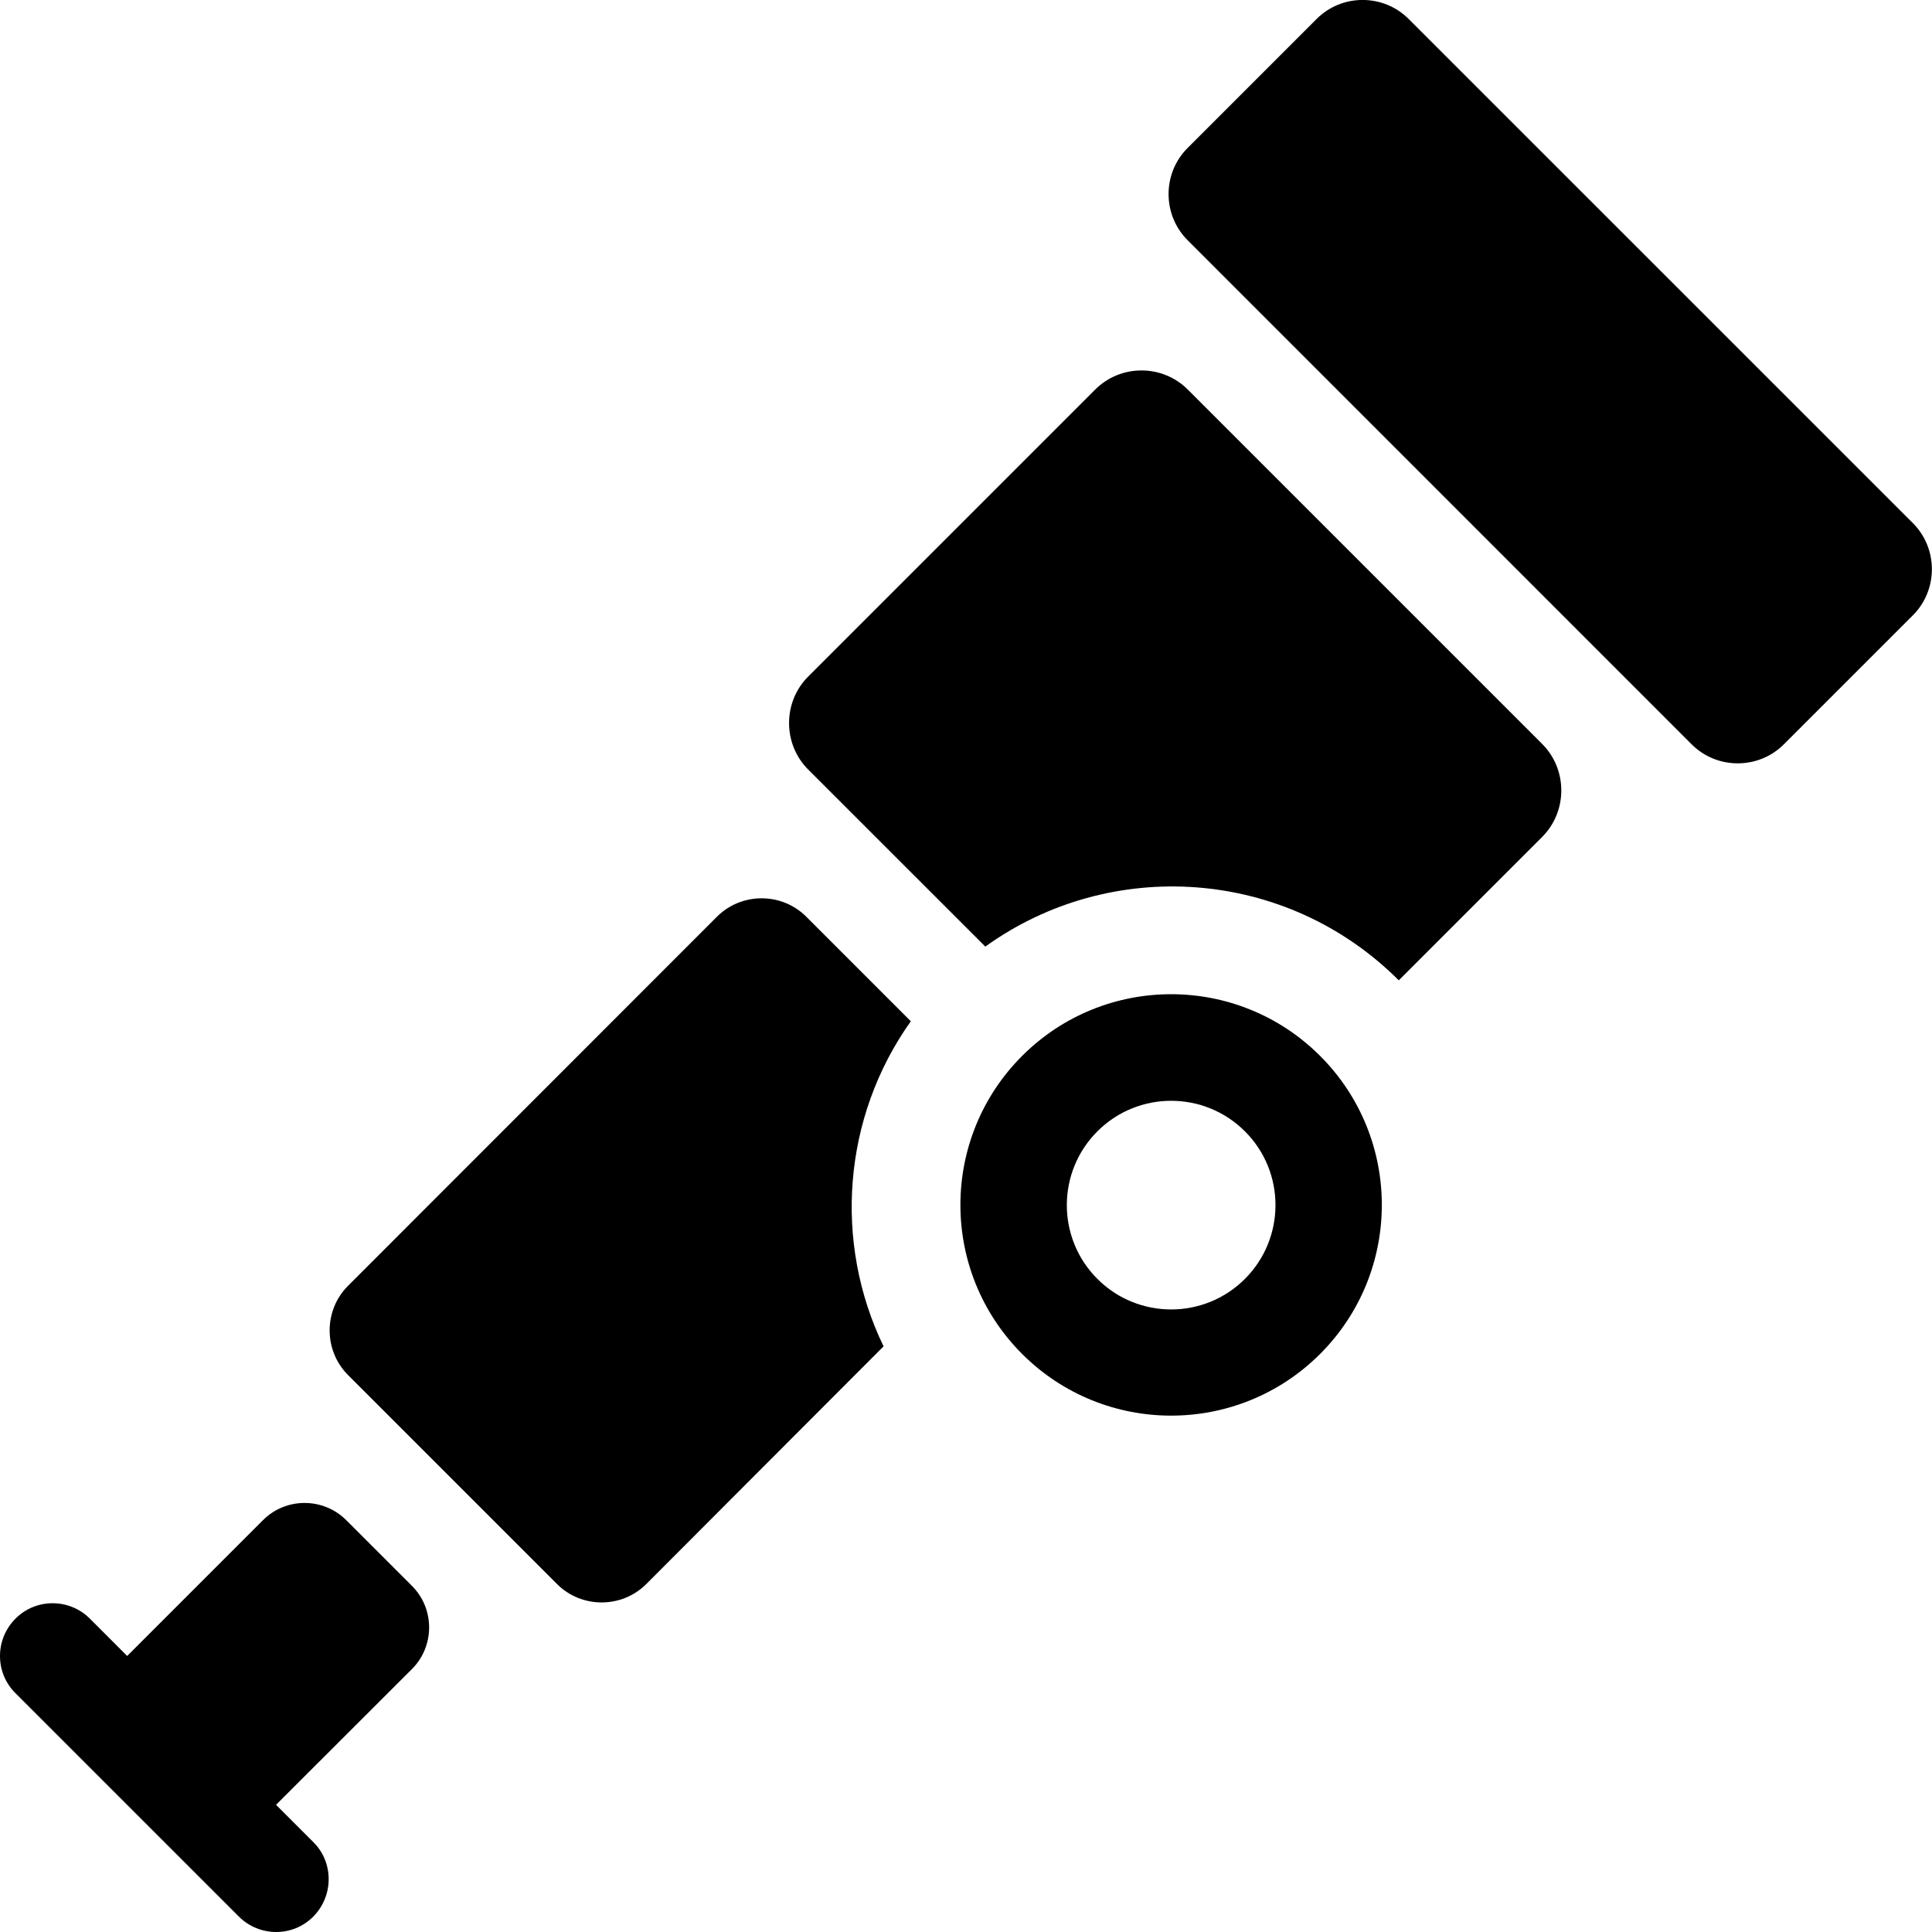
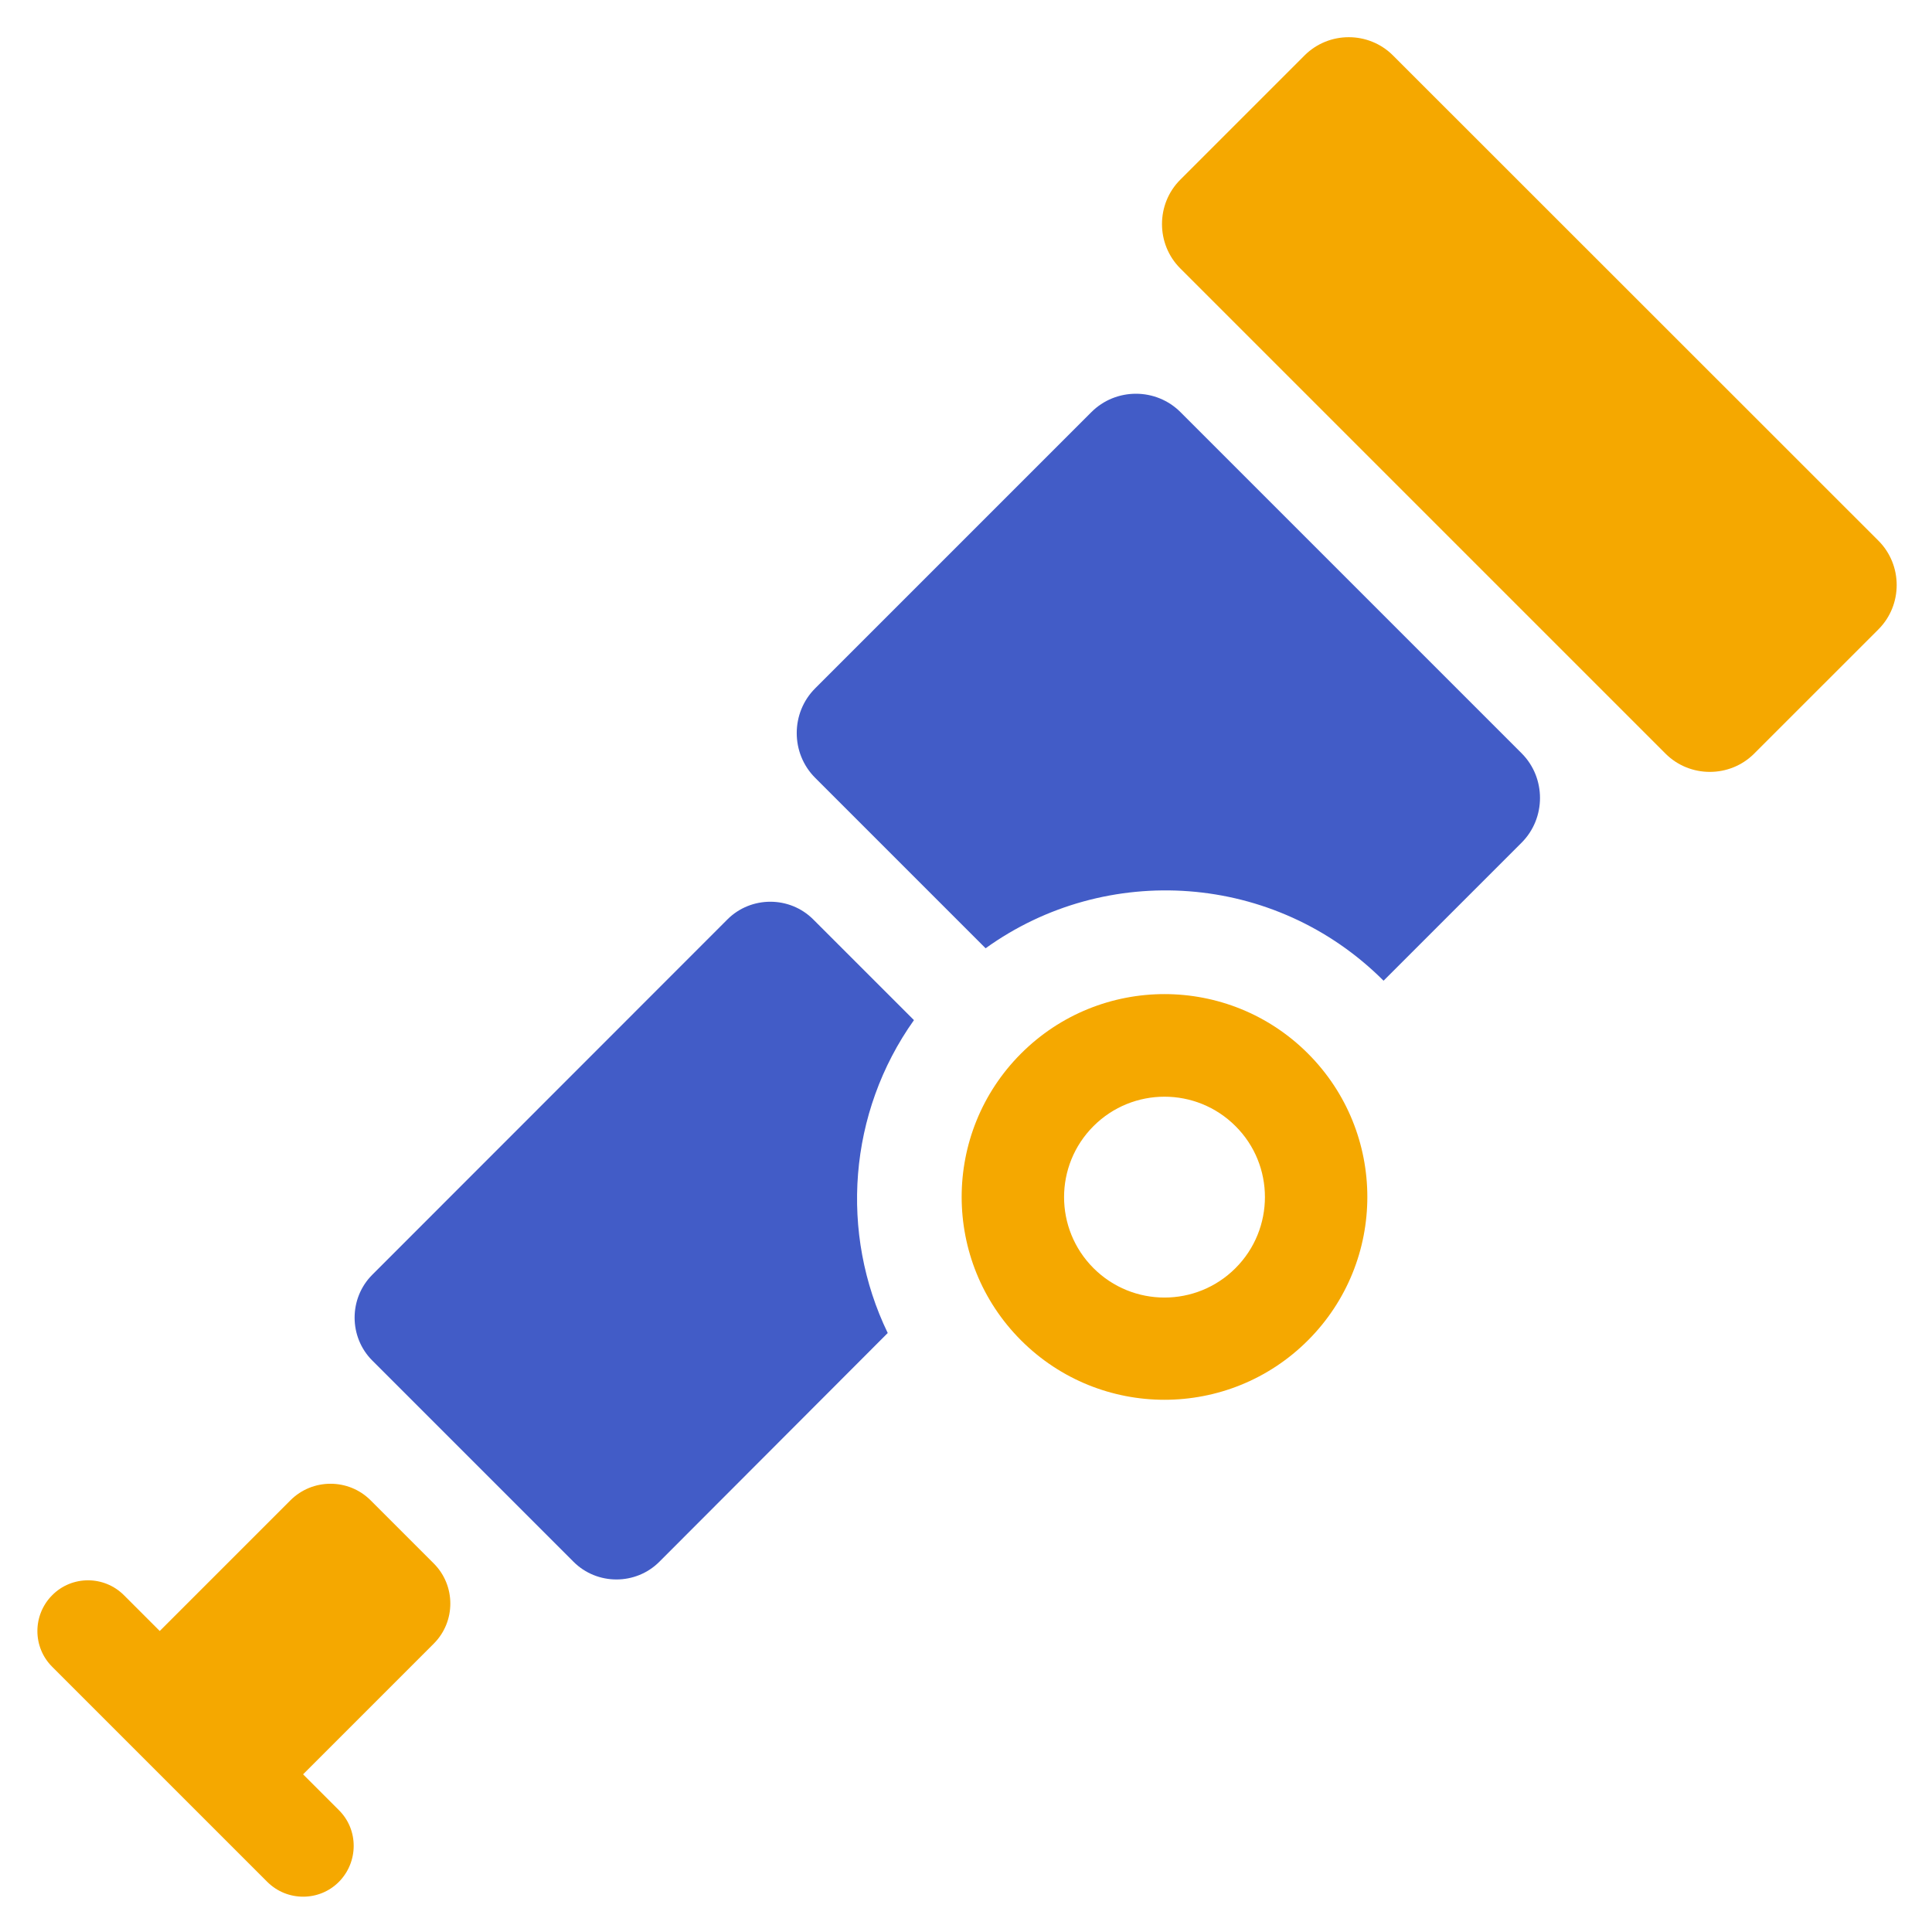
- <svg xmlns="http://www.w3.org/2000/svg" role="img" viewBox="0 0 24 24">
-   <path d="M12.697 13.117c-1.022 1.022-1.022 2.68 0 3.702 1.022 1.022 2.68 1.022 3.702 0 1.022-1.022 1.022-2.68 0-3.702-1.022-1.022-2.68-1.022-3.702 0zm2.768 2.77c-.506.506-1.327.506-1.833 0s-.506-1.327 0-1.833c.506-.506 1.327-.506 1.833 0 .506.504.506 1.327 0 1.833zM16.356.235l-1.604 1.604c-.314.314-.314.83 0 1.144L21.015 9.247c.314.314.83.314 1.144 0l1.604-1.604c.314-.314.314-.83 0-1.144L17.498.235c-.314-.314-.828-.314-1.142 0zM5.117 20.734c.285-.285.285-.75 0-1.034l-.816-.816c-.285-.285-.75-.285-1.034 0l-1.685 1.685-.002.002-.463-.463c-.256-.256-.672-.256-.925 0-.256.256-.256.672 0 .925l2.775 2.775c.256.256.672.256.925 0 .253-.256.256-.672 0-.925l-.463-.463.002-.002zm8.486-15.893-3.564 3.564c-.316.316-.316.837 0 1.154l2.201 2.2c1.555-1.12 3.736-.981 5.136.419l1.782-1.782c.316-.317.316-.837 0-1.154l-4.401-4.401c-.317-.319-.837-.319-1.154 0zm-2.288 7.846-1.3-1.3c-.304-.304-.803-.304-1.108 0l-4.584 4.586c-.304.304-.304.803 0 1.108l2.597 2.597c.304.304.803.304 1.108 0l2.948-2.953c-.623-1.288-.511-2.843.338-4.038z" />
+ <svg xmlns="http://www.w3.org/2000/svg" role="img" viewBox="-12.70 -12.70 1024.40 1024.40">
+   <style>svg {enable-background:new 0 0 1000 1000}</style>
+   <path fill="#f5a800" d="M528.7 545.9c-42 42-42 110.1 0 152.1s110.1 42 152.1 0 42-110.1 0-152.1-110.1-42-152.1 0zm113.7 113.8c-20.8 20.8-54.5 20.8-75.3 0-20.8-20.8-20.8-54.5 0-75.3 20.8-20.8 54.5-20.8 75.3 0 20.8 20.7 20.8 54.5 0 75.3zm36.6-643l-65.9 65.9c-12.9 12.9-12.9 34.1 0 47l257.3 257.3c12.9 12.9 34.1 12.9 47 0l65.9-65.9c12.9-12.9 12.9-34.1 0-47L725.9 16.7c-12.9-12.9-34-12.9-46.9 0zM217.3 858.8c11.7-11.7 11.7-30.8 0-42.5l-33.5-33.5c-11.7-11.7-30.8-11.7-42.5 0L72.1 852l-.1.1-19-19c-10.5-10.5-27.6-10.5-38 0-10.5 10.5-10.5 27.6 0 38l114 114c10.5 10.5 27.6 10.5 38 0s10.5-27.6 0-38l-19-19 .1-.1 69.2-69.2z" />
+   <path fill="#425cc7" d="M565.9 205.9L419.5 352.3c-13 13-13 34.4 0 47.4l90.4 90.4c63.9-46 153.5-40.3 211 17.2l73.2-73.2c13-13 13-34.4 0-47.4L613.3 205.9c-13-13.1-34.4-13.1-47.4 0zm-94 322.3l-53.4-53.4c-12.5-12.5-33-12.5-45.5 0L184.7 663.2c-12.5 12.5-12.5 33 0 45.5l106.7 106.7c12.5 12.5 33 12.5 45.5 0L458 694.1c-25.6-52.9-21-116.8 13.9-165.9z" />
</svg>
